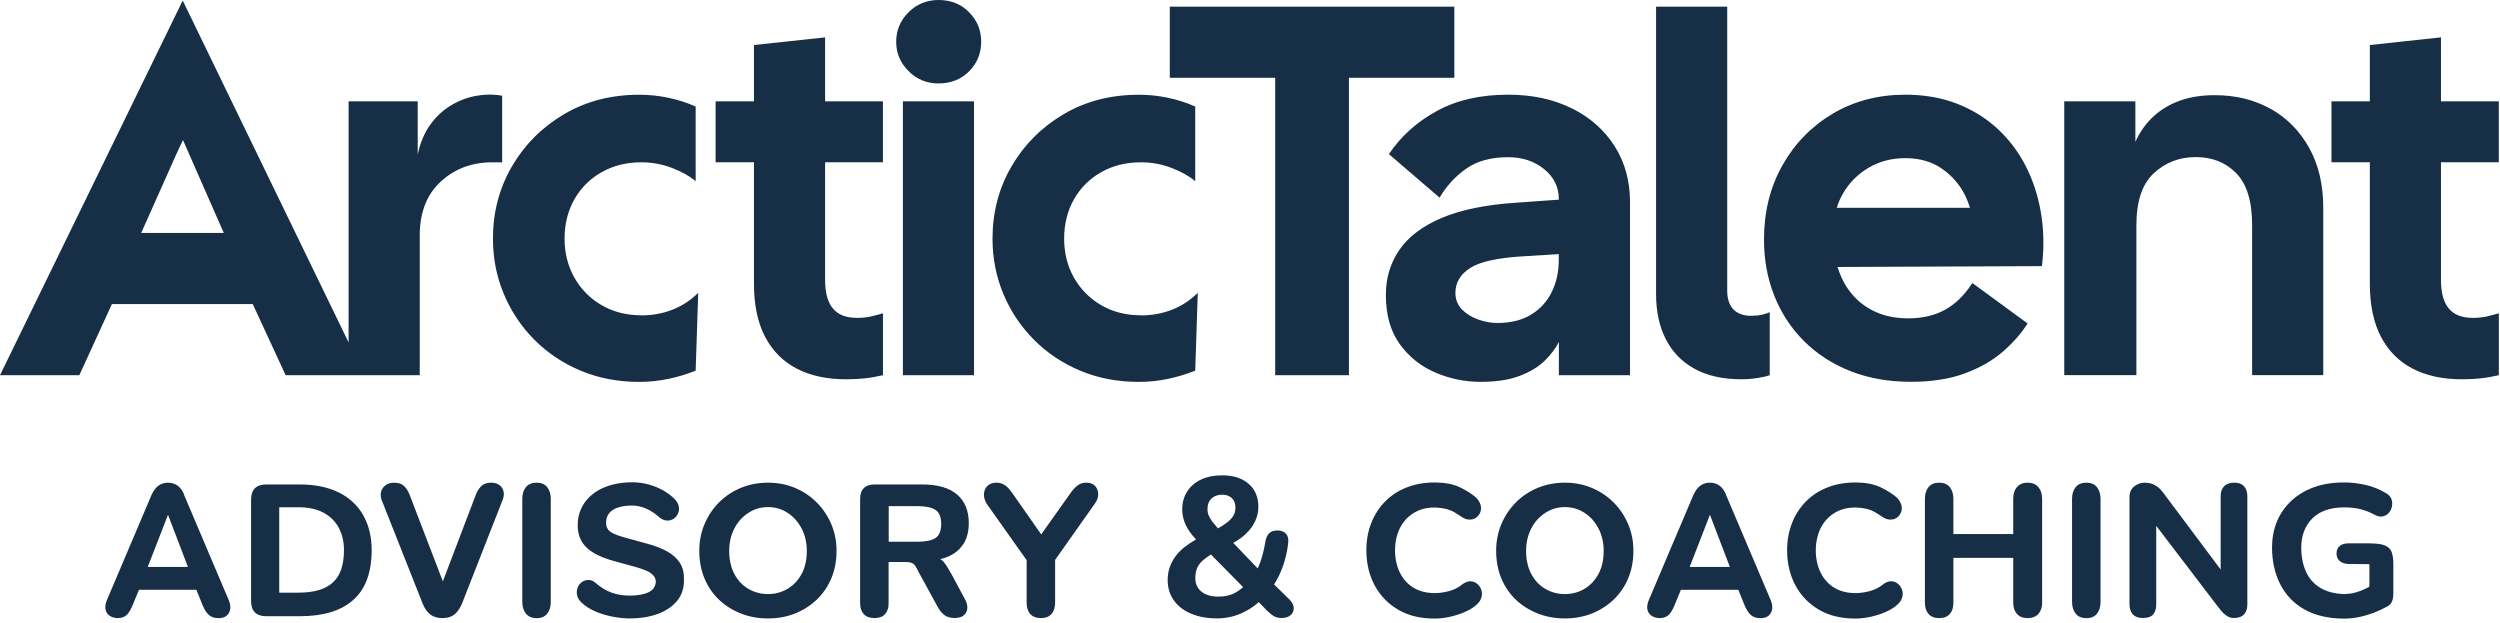
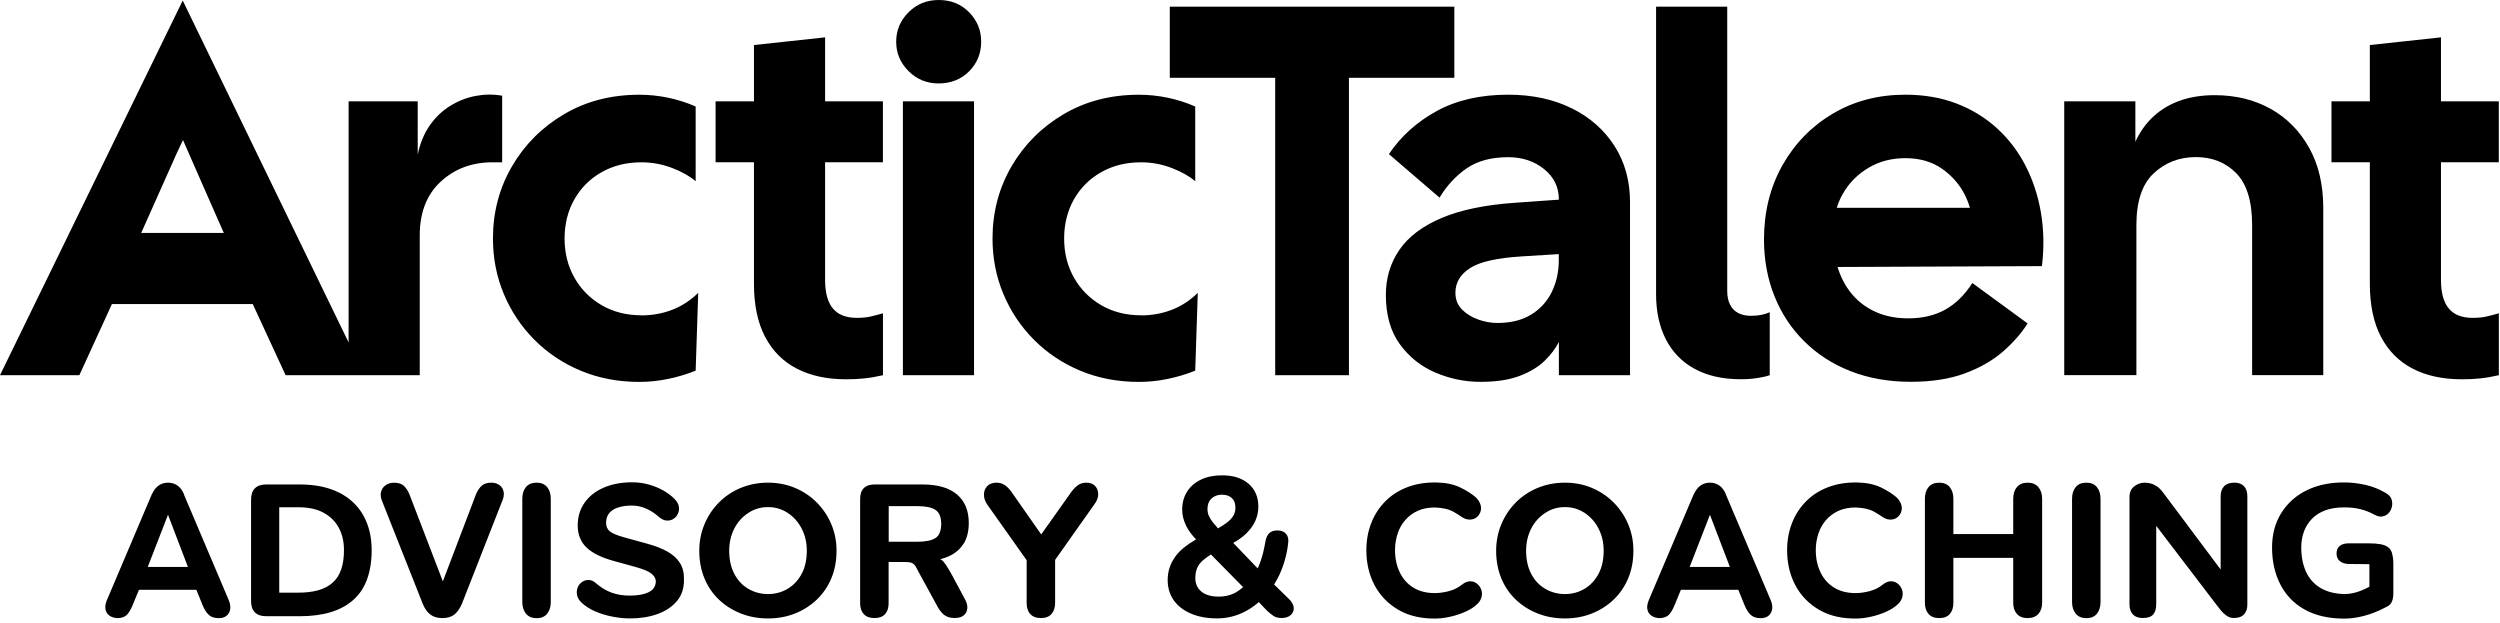
- <svg xmlns="http://www.w3.org/2000/svg" width="518" height="129" fill="none" viewBox="0 0 518 129">
-   <path fill="#172e47" d="M194.5 0c-2.47 0-4.56.85-6.26 2.55s-2.55 3.73-2.55 6.1.85 4.36 2.55 6.07c1.7 1.72 3.78 2.57 6.26 2.57s4.65-.84 6.31-2.52q2.49-2.52 2.49-6.12c0-2.4-.83-4.4-2.49-6.1S197.04 0 194.5 0M201.82 21h-14.74v56.74h14.74zM132.89 65.33c-3.08 0-5.82-.7-8.22-2.09-2.4-1.4-4.29-3.3-5.65-5.7s-2.04-5.11-2.04-8.11.68-5.75 2.04-8.14 3.24-4.26 5.65-5.62q3.6-2.04 8.22-2.04c2.23 0 4.37.4 6.42 1.19q3.075 1.2 4.83 2.73V22.07q-2.76-1.215-5.73-1.83c-1.98-.41-3.96-.61-5.94-.61-5.83 0-11.03 1.34-15.59 4.03s-8.16 6.28-10.79 10.79-3.95 9.5-3.95 14.98c0 4.07.75 7.89 2.25 11.48s3.61 6.75 6.34 9.49c2.72 2.74 5.93 4.88 9.62 6.42q5.535 2.31 12.12 2.31c1.98 0 3.96-.2 5.94-.61s3.89-.98 5.73-1.72l.53-16.12c-1.63 1.59-3.44 2.77-5.44 3.53s-4.11 1.14-6.34 1.14zM419.68 34.31q-2.31-4.455-5.91-7.74c-2.4-2.19-5.2-3.9-8.38-5.12s-6.72-1.83-10.61-1.83c-5.59 0-10.59 1.31-15.01 3.92-4.42 2.62-7.9 6.19-10.45 10.71-2.55 4.53-3.82 9.65-3.82 15.38 0 4.21.72 8.11 2.15 11.69q2.145 5.385 6.18 9.39c2.69 2.67 5.89 4.74 9.62 6.2 3.73 1.47 7.89 2.2 12.49 2.2 4.31 0 8.04-.58 11.19-1.75s5.78-2.68 7.9-4.53c2.12-1.86 3.82-3.79 5.09-5.81l-11.45-8.38c-1.59 2.48-3.46 4.31-5.62 5.52-2.16 1.2-4.7 1.8-7.64 1.8s-5.32-.56-7.48-1.67q-3.24-1.665-5.28-4.8c-.81-1.23-1.43-2.64-1.92-4.17l42.36-.18c.46-3.85.39-7.55-.21-11.08s-1.67-6.79-3.21-9.76zm-32.51.45c2.25-1.33 4.78-1.99 7.61-1.99 3 0 5.56.74 7.66 2.23 2.1 1.48 3.7 3.36 4.8 5.62a17 17 0 0 1 .94 2.44h-27.6c.32-1.03.74-2.03 1.29-2.97 1.29-2.23 3.06-4 5.3-5.33M104.04 19.83c-1.84-.32-3.68-.3-5.51.05q-2.76.525-5.22 2.04c-1.64 1.01-3.06 2.35-4.24 4.03s-2.02 3.7-2.52 6.07V20.99H72.23v49.96L37.86.11 0 77.74h16.44L23.19 63h29.18l6.81 14.74h27.79V48.79q0-7.155 4.35-11.16c2.9-2.67 6.47-4 10.71-4h2.02V19.84zM37.2 30.52c.24-.51.48-1 .72-1.5.63 1.45 1.32 3.01 2.06 4.71l6.39 14.53H29.26l6.48-14.53c.49-1.13.98-2.2 1.46-3.21M517.75 33.62V21h-11.98V7.74l-14.74 1.59V21h-7.95v12.62h7.95v25.14c0 4.42.77 8.1 2.31 11.03s3.73 5.13 6.58 6.6c2.84 1.47 6.25 2.2 10.21 2.2 1.34 0 2.61-.06 3.79-.19 1.18-.12 2.47-.34 3.84-.66V64.91q-1.275.375-2.49.66c-.81.19-1.79.29-2.92.29-2.23 0-3.88-.64-4.96-1.94q-1.62-1.935-1.62-5.91V33.62zM170.96 7.74l-14.74 1.59V21h-7.95v12.62h7.95v25.14c0 4.42.77 8.1 2.31 11.03s3.73 5.13 6.58 6.6 6.25 2.2 10.21 2.2c1.34 0 2.61-.06 3.79-.19 1.18-.12 2.47-.34 3.84-.66V64.91q-1.275.375-2.49.66c-.81.19-1.79.29-2.92.29-2.23 0-3.88-.64-4.96-1.94q-1.62-1.935-1.62-5.91V33.62h11.98V21h-11.98zM325.69 22.46c-3.78-1.89-8.18-2.84-13.2-2.84-5.73 0-10.65 1.12-14.77 3.37s-7.43 5.22-9.94 8.94l10.5 9.02c1.45-2.44 3.3-4.45 5.54-6.02 2.25-1.57 5.13-2.36 8.67-2.36 2.93 0 5.42.82 7.45 2.47 2.03 1.64 3.05 3.72 3.05 6.23v.1l-9.01.64c-6.22.42-11.31 1.48-15.27 3.15-3.96 1.68-6.88 3.88-8.75 6.6s-2.81 5.83-2.81 9.33c0 4.14.95 7.53 2.86 10.18s4.37 4.62 7.37 5.91 6.13 1.94 9.39 1.94 5.9-.41 8.06-1.22 3.89-1.86 5.2-3.13 2.3-2.58 2.97-3.92v6.89h14.74V41.89c0-4.38-1.06-8.25-3.18-11.59s-5.07-5.96-8.86-7.85zm-4.17 38.05c-.97 1.98-2.4 3.54-4.29 4.69s-4.22 1.72-6.97 1.72c-1.31 0-2.63-.24-3.98-.72-1.34-.48-2.47-1.17-3.37-2.09q-1.35-1.38-1.35-3.45c0-2.09 1-3.78 3-5.09s5.56-2.12 10.68-2.44l7.74-.48v1.23c0 2.44-.49 4.65-1.46 6.63M362.86 65.44c-1.06 0-1.96-.19-2.7-.58s-1.31-.97-1.7-1.75-.58-1.73-.58-2.86V1.38h-14.74v59.6c0 3.57.67 6.67 2.02 9.31 1.34 2.63 3.32 4.68 5.94 6.12s5.83 2.17 9.65 2.17c1.24 0 2.4-.09 3.5-.27s1.91-.37 2.44-.58V64.69c-.46.21-1.01.39-1.64.53-.64.14-1.36.21-2.17.21zM236.4 65.33c-3.08 0-5.82-.7-8.22-2.09-2.4-1.4-4.29-3.3-5.65-5.7s-2.04-5.11-2.04-8.11.68-5.75 2.04-8.14 3.24-4.26 5.65-5.62q3.6-2.04 8.22-2.04c2.23 0 4.37.4 6.42 1.19q3.075 1.2 4.83 2.73V22.07q-2.76-1.215-5.73-1.83c-1.98-.41-3.96-.61-5.94-.61-5.83 0-11.03 1.34-15.59 4.03s-8.16 6.28-10.79 10.79-3.95 9.5-3.95 14.98c0 4.07.75 7.89 2.25 11.48s3.61 6.75 6.34 9.49c2.72 2.74 5.93 4.88 9.62 6.42q5.535 2.31 12.12 2.31c1.98 0 3.96-.2 5.94-.61s3.89-.98 5.73-1.72l.53-16.12c-1.63 1.59-3.44 2.77-5.43 3.53-2 .76-4.11 1.14-6.34 1.14z" />
-   <path fill="#172e47" d="M301.34 16.12V1.38h-58.96v14.74h21.84v61.62h15.28V16.12zM470.48 22.56c-3.38-1.89-7.24-2.84-11.59-2.84-2.62 0-4.98.36-7.08 1.09s-3.94 1.8-5.52 3.23-2.86 3.21-3.84 5.33v-8.38h-14.74v56.74h14.95V46.66c0-4.95 1.2-8.54 3.61-10.77 2.4-2.23 5.3-3.34 8.7-3.34s6.19 1.11 8.38 3.34 3.29 5.82 3.29 10.77v31.07h14.74V43.05c0-4.77-.97-8.91-2.92-12.41s-4.61-6.2-7.98-8.09zM38.16 102.5c-.35-.87-.82-1.5-1.39-1.9-.57-.39-1.22-.59-1.96-.59s-1.38.2-1.94.59-1.04 1.03-1.45 1.9l-9.26 21.82c-.3.71-.4 1.34-.31 1.9.1.56.37 1 .82 1.33s1.03.5 1.73.53c.82-.03 1.43-.25 1.85-.65.42-.41.82-1.06 1.2-1.96l1.34-3.26h11.9l1.32 3.26c.35.84.77 1.49 1.26 1.94s1.17.67 2.04.67c1.01 0 1.71-.36 2.12-1.08s.39-1.61-.04-2.67l-9.26-21.82zm-3.35 4.16 4.13 10.81h-8.33zM70.29 102.09q-3.345-1.71-8.16-1.71h-6.97c-1.03 0-1.81.26-2.34.79s-.8 1.31-.8 2.34v21.04c0 1.03.27 1.81.8 2.34s1.31.79 2.34.79h6.97c2.42 0 4.55-.28 6.4-.84s3.41-1.41 4.69-2.55 2.23-2.58 2.85-4.3c.62-1.73.94-3.73.94-6.01 0-2.69-.56-5.06-1.69-7.12-1.13-2.05-2.81-3.65-5.04-4.79zm.39 15.94c-.39 1.12-.99 2.03-1.79 2.73-.8.71-1.79 1.22-2.98 1.55s-2.56.49-4.14.49h-3.91v-17.7h3.91q3.18 0 5.28 1.14c1.4.76 2.45 1.81 3.16 3.14s1.06 2.87 1.06 4.61c0 1.58-.2 2.92-.59 4.04M103.5 100.52c-.45-.34-1.01-.51-1.69-.51-.87 0-1.54.21-2 .63s-.86 1.01-1.18 1.77l-6.87 18.05-6.91-18c-.33-.79-.72-1.39-1.18-1.81q-.69-.63-2.04-.63c-.68 0-1.26.18-1.75.53s-.8.83-.94 1.43-.04 1.26.29 2l8.36 21.12c.41 1.01.94 1.75 1.59 2.24s1.48.73 2.49.73 1.86-.25 2.47-.73c.61-.49 1.13-1.24 1.57-2.24l8.28-21.12c.35-.76.48-1.44.37-2.04q-.165-.9-.84-1.41zM111.19 100.01c-.98 0-1.72.31-2.22.92q-.75.915-.75 2.43v21.37c0 .98.25 1.78.75 2.41.5.62 1.24.94 2.22.94s1.71-.31 2.2-.94.73-1.43.73-2.41v-21.37c0-1.01-.25-1.81-.75-2.43-.5-.61-1.23-.92-2.18-.92M138.28 114.28c-1.16-.65-2.6-1.21-4.34-1.67l-4.57-1.26c-1.47-.41-2.47-.82-3-1.24s-.79-1.03-.79-1.81.22-1.45.65-1.98 1.06-.92 1.88-1.18 1.75-.39 2.81-.39 2.03.22 3 .65c.96.43 1.81.99 2.55 1.67.57.49 1.11.75 1.63.79s.98-.07 1.41-.33c.42-.26.74-.62.96-1.1.22-.47.28-.98.18-1.51s-.39-1.04-.88-1.53c-.6-.62-1.36-1.2-2.28-1.73s-1.94-.95-3.04-1.26-2.25-.47-3.45-.47c-2.23 0-4.19.37-5.89 1.1s-3.02 1.77-3.98 3.12c-.95 1.35-1.43 2.93-1.43 4.75s.61 3.39 1.83 4.55q1.83 1.74 5.67 2.79l4.57 1.26c1.55.44 2.62.88 3.2 1.35.58.46.89.99.92 1.59-.03 1.03-.52 1.79-1.49 2.26-.97.48-2.28.71-3.94.71-1.33 0-2.56-.2-3.67-.59s-2.19-1.03-3.22-1.9c-.52-.49-1.03-.74-1.55-.75s-.99.12-1.41.41-.73.67-.92 1.16a2.77 2.77 0 0 0-.12 1.57c.11.56.42 1.08.94 1.57.79.73 1.74 1.34 2.85 1.81 1.11.48 2.3.84 3.55 1.08s2.45.37 3.59.37c2.15 0 4.06-.31 5.75-.92s3.02-1.51 4.02-2.69c.99-1.18 1.47-2.67 1.45-4.46.03-1.36-.25-2.5-.84-3.43q-.87-1.38-2.61-2.37zM169.23 104.11c-1.29-1.29-2.79-2.3-4.51-3.02-1.71-.72-3.58-1.08-5.59-1.08s-3.89.36-5.63 1.08-3.25 1.73-4.53 3.02a14 14 0 0 0-3 4.51c-.72 1.71-1.08 3.55-1.08 5.5q0 3.135 1.08 5.73c.72 1.73 1.73 3.2 3.02 4.42q1.935 1.83 4.53 2.85c1.73.68 3.59 1.02 5.61 1.02s3.87-.34 5.59-1.02c1.71-.68 3.21-1.64 4.51-2.87a13.1 13.1 0 0 0 3.02-4.42c.72-1.71 1.08-3.63 1.08-5.75q0-2.895-1.08-5.46c-.72-1.71-1.73-3.21-3.02-4.51m-3.12 14.78c-.71 1.33-1.67 2.37-2.9 3.1-1.22.73-2.58 1.1-4.08 1.1s-2.86-.37-4.1-1.1-2.2-1.77-2.9-3.12c-.69-1.35-1.04-2.93-1.04-4.75 0-1.68.35-3.21 1.04-4.57s1.66-2.45 2.9-3.26c1.24-.82 2.6-1.22 4.1-1.22s2.85.4 4.08 1.2c1.22.8 2.19 1.89 2.9 3.26s1.06 2.9 1.06 4.59c0 1.85-.35 3.44-1.06 4.77M199.61 112.75c.75-1.18 1.12-2.64 1.12-4.38 0-2.55-.81-4.53-2.43-5.91-1.62-1.39-4.02-2.08-7.2-2.08h-9.87c-.98 0-1.73.25-2.24.75-.52.5-.77 1.26-.77 2.26V125c0 .95.25 1.7.75 2.24s1.24.82 2.22.82 1.71-.27 2.2-.82c.49-.54.73-1.29.73-2.24v-8.56h3.22q1.065 0 1.53.18c.31.12.57.33.77.63s.44.73.71 1.3l4 7.3q.615 1.095 1.41 1.65c.53.37 1.22.55 2.06.55s1.48-.2 1.92-.59c.43-.39.67-.89.69-1.49.03-.6-.15-1.22-.53-1.88l-2.69-5.02q-.78-1.38-1.26-2.1c-.33-.48-.63-.81-.92-1-.07-.05-.15-.07-.23-.11.52-.13 1.02-.27 1.47-.46 1.47-.6 2.58-1.49 3.32-2.67zm-5.77-1.28q-1.185.78-3.75.78h-5.95v-7.38h5.95c1.71 0 2.96.26 3.75.79s1.18 1.49 1.18 2.88-.39 2.42-1.18 2.94zM225.08 100.01c-.65 0-1.22.16-1.69.49s-.94.8-1.41 1.43l-6.24 8.8-6.16-8.8c-.44-.62-.9-1.1-1.41-1.43-.5-.33-1.07-.49-1.69-.49-.84 0-1.49.24-1.94.73s-.67 1.07-.67 1.75.22 1.35.65 2l8.2 11.58v8.85c0 .98.25 1.75.75 2.3q.75.84 2.22.84c.98 0 1.68-.28 2.18-.84s.75-1.33.75-2.3v-8.91l8.11-11.48c.54-.71.82-1.41.82-2.1s-.21-1.27-.63-1.73q-.63-.69-1.86-.69zM263.98 121.12c.38-.61.74-1.23 1.06-1.91.46-.98.86-2.03 1.18-3.16s.56-2.3.69-3.53c.11-.82-.04-1.45-.45-1.92-.41-.46-1.01-.69-1.79-.69-.73 0-1.3.19-1.69.57s-.66.97-.79 1.75c-.14.82-.3 1.6-.49 2.36s-.42 1.48-.67 2.16c-.14.36-.28.7-.44 1.02l-5.06-5.28c1.06-.6 1.94-1.23 2.63-1.89.87-.84 1.52-1.73 1.94-2.67s.63-1.92.63-2.96c0-1.98-.67-3.56-2.02-4.73s-3.17-1.75-5.48-1.75c-1.69 0-3.15.29-4.38.88s-2.2 1.41-2.88 2.49-1.02 2.32-1.02 3.73c0 1.12.27 2.22.8 3.32.46.95 1.16 1.9 2.07 2.86l-.09.05q-1.35.78-2.43 1.65c-.72.58-1.33 1.22-1.81 1.9s-.87 1.42-1.14 2.22-.41 1.67-.41 2.59c0 1.58.41 2.96 1.24 4.16q1.245 1.8 3.57 2.79c1.55.67 3.36 1 5.42 1q2.685 0 5.1-1.08c1.32-.59 2.5-1.36 3.56-2.3l1.62 1.71c.54.52 1.03.91 1.45 1.18s.97.41 1.65.41c.79 0 1.41-.2 1.86-.59s.67-.88.65-1.47c-.01-.58-.31-1.18-.88-1.77l-3.18-3.11zm-12.95-17.83c.56-.53 1.28-.79 2.18-.79.84 0 1.51.23 2.02.69.5.46.75 1.13.75 2 0 .63-.14 1.18-.43 1.67s-.74.97-1.37 1.45c-.47.36-1.07.75-1.81 1.17-.43-.48-.8-.91-1.08-1.27-.38-.49-.66-.95-.84-1.39-.18-.43-.26-.9-.26-1.39 0-.9.28-1.61.84-2.14m4.69 19.64c-.94.46-2 .69-3.2.69-1.55 0-2.75-.35-3.59-1.04s-1.26-1.64-1.26-2.83c0-.73.12-1.39.35-1.98.23-.58.62-1.12 1.16-1.61.47-.42 1.06-.85 1.73-1.27l6.66 6.76c-.59.53-1.21.96-1.85 1.28M306 120.91c-.39-.31-.86-.47-1.39-.47s-1.09.23-1.69.69c-.76.63-1.66 1.07-2.69 1.35-1.03.27-2.01.41-2.94.41-1.74 0-3.22-.38-4.45-1.14s-2.16-1.81-2.81-3.16-.98-2.88-.98-4.59c0-1.2.18-2.33.53-3.41.35-1.07.88-2.02 1.59-2.83.71-.82 1.57-1.45 2.59-1.92 1.02-.46 2.19-.69 3.53-.69q1.26.045 2.22.27c.64.15 1.21.37 1.71.65.5.29 1.01.6 1.53.96.57.41 1.13.62 1.69.63s1.03-.12 1.43-.41c.39-.29.68-.67.86-1.14s.19-.98.04-1.51q-.225-.795-.96-1.53c-.87-.76-1.98-1.46-3.32-2.1-1.35-.64-3-.97-4.95-1-2.23-.03-4.23.31-6.01 1s-3.3 1.68-4.55 2.96a13 13 0 0 0-2.87 4.49c-.67 1.71-1 3.57-1 5.59 0 2.72.58 5.15 1.73 7.3 1.16 2.15 2.81 3.84 4.97 5.08s4.76 1.83 7.81 1.77c.95-.03 1.96-.16 3.02-.41s2.07-.58 3.04-1.02 1.76-.95 2.39-1.55c.49-.46.79-.97.92-1.53.12-.56.09-1.07-.1-1.55s-.48-.87-.88-1.18zM334.34 104.11c-1.29-1.29-2.79-2.3-4.51-3.02-1.71-.72-3.58-1.08-5.59-1.08s-3.89.36-5.63 1.08-3.25 1.73-4.53 3.02a14 14 0 0 0-3 4.51c-.72 1.71-1.08 3.55-1.08 5.5q0 3.135 1.08 5.73c.72 1.73 1.73 3.2 3.02 4.42q1.935 1.83 4.53 2.85c1.73.68 3.59 1.02 5.61 1.02s3.87-.34 5.59-1.02c1.71-.68 3.21-1.64 4.51-2.87a13.1 13.1 0 0 0 3.02-4.42c.72-1.71 1.08-3.63 1.08-5.75q0-2.895-1.08-5.46c-.72-1.71-1.73-3.21-3.02-4.51m-3.12 14.78c-.71 1.33-1.67 2.37-2.89 3.1s-2.58 1.1-4.08 1.1-2.86-.37-4.1-1.1-2.2-1.77-2.9-3.12-1.04-2.93-1.04-4.75c0-1.68.35-3.21 1.04-4.57s1.66-2.45 2.9-3.26c1.24-.82 2.6-1.22 4.1-1.22s2.85.4 4.08 1.2c1.22.8 2.19 1.89 2.89 3.26.71 1.37 1.06 2.9 1.06 4.59 0 1.85-.35 3.44-1.06 4.77M357.64 102.5c-.35-.87-.82-1.5-1.39-1.9-.57-.39-1.22-.59-1.96-.59s-1.38.2-1.94.59-1.04 1.03-1.45 1.9l-9.26 21.82c-.3.71-.4 1.34-.31 1.9s.37 1 .82 1.33 1.03.5 1.73.53c.82-.03 1.43-.25 1.86-.65.42-.41.82-1.06 1.2-1.96l1.34-3.26h11.9l1.32 3.26c.35.84.78 1.49 1.26 1.94s1.17.67 2.04.67c1.01 0 1.71-.36 2.12-1.08s.39-1.61-.04-2.67l-9.26-21.82zm-3.34 4.16 4.13 10.81h-8.33zM393.18 120.91c-.39-.31-.86-.47-1.39-.47s-1.09.23-1.69.69c-.76.63-1.66 1.07-2.69 1.35-1.03.27-2.01.41-2.94.41-1.74 0-3.22-.38-4.45-1.14s-2.16-1.81-2.81-3.16-.98-2.88-.98-4.59c0-1.2.18-2.33.53-3.41.35-1.07.88-2.02 1.59-2.83.71-.82 1.57-1.45 2.59-1.92 1.02-.46 2.19-.69 3.53-.69q1.26.045 2.22.27c.64.15 1.21.37 1.71.65.5.29 1.01.6 1.53.96.57.41 1.13.62 1.69.63s1.03-.12 1.43-.41c.39-.29.68-.67.86-1.14s.19-.98.04-1.51q-.225-.795-.96-1.53c-.87-.76-1.98-1.46-3.32-2.1-1.35-.64-3-.97-4.95-1-2.23-.03-4.23.31-6.01 1s-3.3 1.68-4.55 2.96a13 13 0 0 0-2.87 4.49c-.67 1.71-1 3.57-1 5.59 0 2.72.58 5.15 1.73 7.3 1.16 2.15 2.81 3.84 4.97 5.08s4.76 1.83 7.81 1.77c.95-.03 1.96-.16 3.02-.41s2.07-.58 3.04-1.02 1.76-.95 2.39-1.55c.49-.46.79-.97.92-1.53.12-.56.09-1.07-.1-1.55s-.48-.87-.88-1.18zM420.11 100.01c-.95 0-1.69.31-2.2.92-.52.61-.77 1.42-.77 2.43v7.3h-12.4v-7.3c0-1.01-.25-1.81-.75-2.43-.5-.61-1.23-.92-2.18-.92s-1.72.31-2.22.92q-.75.915-.75 2.43v21.53c0 .98.25 1.75.75 2.32s1.24.86 2.22.86 1.71-.29 2.2-.86.73-1.35.73-2.32v-9.3h12.4v9.3c0 .98.26 1.75.77 2.32.52.57 1.25.86 2.2.86s1.73-.29 2.24-.86.78-1.35.78-2.32v-21.53c0-1.01-.26-1.81-.78-2.43-.52-.61-1.26-.92-2.24-.92M432.3 100.01c-.98 0-1.72.31-2.22.92q-.75.915-.75 2.43v21.37c0 .98.25 1.78.75 2.41.5.62 1.24.94 2.22.94s1.71-.31 2.2-.94.73-1.43.73-2.41v-21.37c0-1.01-.25-1.81-.75-2.43-.5-.61-1.23-.92-2.18-.92M462.93 100.01q-1.38 0-2.1.75c-.48.5-.71 1.19-.71 2.06V118l-11.87-15.87c-.46-.62-.92-1.09-1.39-1.39s-.9-.5-1.33-.59c-.42-.09-.79-.14-1.12-.14-.82 0-1.55.26-2.2.77-.65.52-.98 1.25-.98 2.2v22.22c0 .92.24 1.63.71 2.12s1.16.73 2.06.73c1 0 1.72-.25 2.14-.73.42-.49.63-1.2.63-2.12v-16.25l12.52 16.41c.24.33.54.7.88 1.12s.73.79 1.18 1.1.94.47 1.49.47c.95 0 1.66-.25 2.12-.75s.69-1.17.69-2.02v-22.47c0-.87-.23-1.56-.69-2.06q-.69-.75-2.04-.75zM495.65 114.65c-.18-.57-.46-1-.86-1.28-.39-.29-.91-.49-1.55-.61s-1.43-.18-2.39-.18h-4.24c-.76 0-1.37.18-1.81.53-.45.35-.67.88-.67 1.59 0 .65.22 1.17.67 1.55s1.05.58 1.81.61c1.25 0 2.22 0 2.92.02s1.16.02 1.41.02v4.67c-.13.07-.26.14-.39.2-.5.26-1 .48-1.49.67s-.99.34-1.51.45-1.07.18-1.67.2c-2.01-.03-3.7-.45-5.06-1.26a7.4 7.4 0 0 1-3.02-3.38c-.65-1.44-.98-3.11-.98-5.01 0-1.22.19-2.34.57-3.34.38-1.01.94-1.88 1.67-2.63s1.65-1.33 2.75-1.73c1.1-.41 2.4-.61 3.89-.61 1.25 0 2.38.12 3.38.37s2 .64 2.98 1.18c.6.33 1.16.43 1.67.31q.78-.18 1.26-.75c.32-.38.54-.83.63-1.35.1-.52.05-1.01-.12-1.49s-.54-.88-1.08-1.2c-1.36-.82-2.79-1.39-4.28-1.73q-2.25-.51-4.44-.51c-2.37 0-4.47.34-6.32 1.02q-2.775 1.02-4.71 2.88a12.4 12.4 0 0 0-2.92 4.26c-.65 1.6-.98 3.38-.98 5.34 0 2.83.56 5.36 1.69 7.58 1.13 2.23 2.79 3.97 5 5.22 2.2 1.25 4.91 1.89 8.12 1.92 1.11 0 2.21-.12 3.3-.35s2.1-.53 3.04-.9 1.77-.75 2.51-1.16c.6-.27.99-.65 1.18-1.12s.29-1.04.29-1.69v-6.08c0-.9-.09-1.63-.27-2.2z" />
+ <svg xmlns="http://www.w3.org/2000/svg" width="518" height="129" viewBox="0 0 518 129">
+   <symbol id="logo" viewBox="0 0 518 129">
+     <path fill="currentColor" d="M194.5 0c-2.47 0-4.56.85-6.26 2.55s-2.55 3.73-2.55 6.1.85 4.36 2.55 6.07c1.7 1.72 3.78 2.57 6.26 2.57s4.65-.84 6.31-2.52q2.49-2.52 2.49-6.12c0-2.4-.83-4.4-2.49-6.1S197.04 0 194.5 0M201.82 21h-14.74v56.74h14.74zM132.89 65.33c-3.08 0-5.82-.7-8.22-2.09-2.4-1.4-4.29-3.3-5.65-5.7s-2.04-5.11-2.04-8.11.68-5.75 2.04-8.14 3.24-4.26 5.65-5.62q3.6-2.04 8.22-2.04c2.23 0 4.37.4 6.42 1.19q3.075 1.2 4.83 2.73V22.07q-2.76-1.215-5.73-1.83c-1.98-.41-3.96-.61-5.94-.61-5.83 0-11.03 1.34-15.59 4.03s-8.16 6.28-10.79 10.79-3.95 9.5-3.95 14.98c0 4.07.75 7.89 2.25 11.48s3.61 6.75 6.34 9.49c2.72 2.74 5.93 4.88 9.62 6.42q5.535 2.31 12.12 2.31c1.98 0 3.96-.2 5.94-.61s3.89-.98 5.73-1.72l.53-16.12c-1.63 1.59-3.44 2.77-5.44 3.53s-4.11 1.14-6.34 1.14zM419.68 34.31q-2.31-4.455-5.91-7.74c-2.4-2.19-5.2-3.9-8.38-5.12s-6.72-1.83-10.61-1.83c-5.59 0-10.59 1.31-15.01 3.92-4.42 2.62-7.9 6.19-10.45 10.71-2.55 4.53-3.82 9.65-3.82 15.38 0 4.21.72 8.11 2.15 11.69q2.145 5.385 6.18 9.39c2.69 2.67 5.89 4.74 9.62 6.2 3.73 1.47 7.89 2.2 12.49 2.2 4.31 0 8.04-.58 11.19-1.75s5.78-2.68 7.9-4.53c2.12-1.86 3.82-3.79 5.09-5.81l-11.45-8.38c-1.59 2.48-3.46 4.31-5.62 5.52-2.16 1.2-4.7 1.8-7.64 1.8s-5.32-.56-7.48-1.67q-3.24-1.665-5.28-4.8c-.81-1.23-1.43-2.64-1.92-4.17l42.36-.18c.46-3.85.39-7.55-.21-11.08s-1.67-6.79-3.21-9.76zm-32.51.45c2.25-1.33 4.78-1.99 7.61-1.99 3 0 5.56.74 7.66 2.23 2.1 1.48 3.7 3.36 4.8 5.62a17 17 0 0 1 .94 2.44h-27.6c.32-1.03.74-2.03 1.29-2.97 1.29-2.23 3.06-4 5.3-5.33M104.04 19.83c-1.84-.32-3.68-.3-5.51.05q-2.76.525-5.22 2.04c-1.64 1.01-3.06 2.35-4.24 4.03s-2.02 3.7-2.52 6.07V20.99H72.23v49.96L37.86.11 0 77.74h16.44L23.19 63h29.18l6.81 14.74h27.79V48.79q0-7.155 4.35-11.16c2.9-2.67 6.47-4 10.71-4h2.02V19.84zM37.2 30.52c.24-.51.48-1 .72-1.5.63 1.45 1.32 3.01 2.06 4.71l6.39 14.53H29.26l6.48-14.53c.49-1.13.98-2.2 1.46-3.21M517.75 33.62V21h-11.98V7.74l-14.74 1.59V21h-7.95v12.62h7.95v25.14c0 4.42.77 8.1 2.31 11.03s3.73 5.13 6.58 6.6c2.84 1.47 6.25 2.2 10.21 2.2 1.34 0 2.61-.06 3.79-.19 1.18-.12 2.47-.34 3.84-.66V64.91q-1.275.375-2.49.66c-.81.19-1.79.29-2.92.29-2.23 0-3.88-.64-4.96-1.94q-1.62-1.935-1.62-5.91V33.62zM170.96 7.74l-14.74 1.59V21h-7.95v12.62h7.95v25.14c0 4.42.77 8.1 2.31 11.03s3.73 5.13 6.58 6.6 6.25 2.2 10.21 2.2c1.34 0 2.61-.06 3.79-.19 1.18-.12 2.47-.34 3.84-.66V64.91q-1.275.375-2.49.66c-.81.19-1.79.29-2.92.29-2.23 0-3.88-.64-4.96-1.94q-1.62-1.935-1.62-5.91V33.62h11.98V21h-11.98zM325.69 22.46c-3.78-1.89-8.18-2.84-13.2-2.84-5.73 0-10.65 1.12-14.77 3.37s-7.43 5.22-9.94 8.94l10.5 9.02c1.45-2.44 3.3-4.45 5.54-6.02 2.25-1.57 5.13-2.36 8.67-2.36 2.93 0 5.42.82 7.45 2.47 2.03 1.64 3.05 3.72 3.05 6.23v.1l-9.01.64c-6.22.42-11.31 1.48-15.27 3.15-3.96 1.68-6.88 3.88-8.75 6.6s-2.81 5.83-2.81 9.33c0 4.14.95 7.53 2.86 10.18s4.37 4.62 7.37 5.91 6.13 1.94 9.39 1.94 5.9-.41 8.06-1.22 3.89-1.86 5.2-3.13 2.3-2.58 2.97-3.92v6.89h14.74V41.89c0-4.38-1.06-8.25-3.18-11.59s-5.07-5.96-8.86-7.85zm-4.17 38.05c-.97 1.98-2.4 3.54-4.29 4.69s-4.22 1.72-6.97 1.72c-1.31 0-2.63-.24-3.98-.72-1.34-.48-2.47-1.17-3.37-2.09q-1.35-1.38-1.35-3.45c0-2.09 1-3.78 3-5.09s5.56-2.12 10.68-2.44l7.74-.48v1.23c0 2.44-.49 4.65-1.46 6.63M362.86 65.44c-1.06 0-1.96-.19-2.7-.58s-1.31-.97-1.7-1.75-.58-1.73-.58-2.86V1.38h-14.74v59.6c0 3.57.67 6.67 2.02 9.31 1.34 2.63 3.32 4.68 5.94 6.12s5.83 2.17 9.65 2.17c1.24 0 2.4-.09 3.5-.27s1.91-.37 2.44-.58V64.69c-.46.21-1.01.39-1.64.53-.64.14-1.36.21-2.17.21zM236.4 65.33c-3.08 0-5.82-.7-8.22-2.09-2.4-1.4-4.29-3.3-5.65-5.7s-2.04-5.11-2.04-8.11.68-5.75 2.04-8.14 3.24-4.26 5.65-5.62q3.6-2.04 8.22-2.04c2.23 0 4.37.4 6.42 1.19q3.075 1.2 4.83 2.73V22.07q-2.76-1.215-5.73-1.83c-1.98-.41-3.96-.61-5.94-.61-5.83 0-11.03 1.34-15.59 4.03s-8.16 6.28-10.79 10.79-3.95 9.5-3.95 14.98c0 4.07.75 7.89 2.25 11.48s3.61 6.75 6.34 9.49c2.72 2.74 5.93 4.88 9.62 6.42q5.535 2.31 12.12 2.31c1.98 0 3.96-.2 5.94-.61s3.89-.98 5.73-1.72l.53-16.12c-1.63 1.59-3.44 2.77-5.43 3.53-2 .76-4.11 1.14-6.34 1.14z" />
+     <path fill="currentColor" d="M301.34 16.12V1.38h-58.96v14.74h21.84v61.62h15.28V16.12zM470.48 22.56c-3.38-1.89-7.24-2.84-11.59-2.84-2.62 0-4.98.36-7.08 1.09s-3.94 1.8-5.52 3.23-2.86 3.21-3.84 5.33v-8.38h-14.74v56.74h14.95V46.66c0-4.95 1.2-8.54 3.61-10.77 2.4-2.23 5.3-3.34 8.7-3.34s6.19 1.11 8.38 3.34 3.29 5.82 3.29 10.77v31.07h14.74V43.05c0-4.77-.97-8.91-2.92-12.41s-4.61-6.2-7.98-8.09zM38.16 102.5c-.35-.87-.82-1.5-1.39-1.9-.57-.39-1.22-.59-1.96-.59s-1.38.2-1.94.59-1.04 1.03-1.45 1.9l-9.26 21.82c-.3.71-.4 1.34-.31 1.9.1.56.37 1 .82 1.33s1.03.5 1.73.53c.82-.03 1.43-.25 1.85-.65.42-.41.82-1.06 1.2-1.96l1.34-3.26h11.9l1.32 3.26c.35.84.77 1.49 1.26 1.94s1.17.67 2.04.67c1.01 0 1.71-.36 2.12-1.08s.39-1.61-.04-2.67l-9.26-21.82zm-3.35 4.16 4.13 10.81h-8.33zM70.29 102.09q-3.345-1.71-8.16-1.71h-6.97c-1.03 0-1.81.26-2.34.79s-.8 1.31-.8 2.34v21.04c0 1.03.27 1.81.8 2.34s1.31.79 2.34.79h6.97c2.42 0 4.55-.28 6.4-.84s3.41-1.41 4.69-2.55 2.23-2.58 2.85-4.3c.62-1.73.94-3.73.94-6.01 0-2.69-.56-5.06-1.69-7.12-1.13-2.05-2.81-3.65-5.04-4.79zm.39 15.94c-.39 1.12-.99 2.03-1.79 2.73-.8.71-1.79 1.22-2.98 1.55s-2.56.49-4.14.49h-3.91v-17.7h3.91q3.18 0 5.28 1.14c1.4.76 2.45 1.81 3.16 3.14s1.06 2.87 1.06 4.61c0 1.58-.2 2.92-.59 4.04M103.5 100.52c-.45-.34-1.01-.51-1.69-.51-.87 0-1.54.21-2 .63s-.86 1.01-1.18 1.77l-6.87 18.05-6.91-18c-.33-.79-.72-1.39-1.18-1.81q-.69-.63-2.04-.63c-.68 0-1.26.18-1.75.53s-.8.83-.94 1.43-.04 1.26.29 2l8.36 21.12c.41 1.01.94 1.75 1.59 2.24s1.48.73 2.49.73 1.86-.25 2.47-.73c.61-.49 1.13-1.24 1.57-2.24l8.28-21.12c.35-.76.48-1.44.37-2.04q-.165-.9-.84-1.41zM111.19 100.01c-.98 0-1.72.31-2.22.92q-.75.915-.75 2.43v21.37c0 .98.25 1.78.75 2.41.5.62 1.24.94 2.22.94s1.71-.31 2.2-.94.73-1.43.73-2.41v-21.37c0-1.01-.25-1.81-.75-2.43-.5-.61-1.23-.92-2.18-.92M138.28 114.28c-1.16-.65-2.6-1.21-4.34-1.67l-4.57-1.26c-1.47-.41-2.47-.82-3-1.24s-.79-1.03-.79-1.81.22-1.45.65-1.98 1.06-.92 1.88-1.18 1.75-.39 2.81-.39 2.03.22 3 .65c.96.43 1.81.99 2.55 1.67.57.49 1.11.75 1.63.79s.98-.07 1.41-.33c.42-.26.74-.62.96-1.1.22-.47.28-.98.18-1.51s-.39-1.04-.88-1.53c-.6-.62-1.36-1.2-2.28-1.73s-1.94-.95-3.04-1.26-2.25-.47-3.45-.47c-2.23 0-4.19.37-5.89 1.1s-3.02 1.77-3.98 3.12c-.95 1.35-1.43 2.93-1.43 4.75s.61 3.39 1.83 4.55q1.83 1.74 5.67 2.79l4.57 1.26c1.55.44 2.62.88 3.2 1.35.58.46.89.99.92 1.59-.03 1.03-.52 1.79-1.49 2.26-.97.48-2.28.71-3.94.71-1.33 0-2.56-.2-3.67-.59s-2.19-1.03-3.22-1.9c-.52-.49-1.03-.74-1.55-.75s-.99.12-1.41.41-.73.67-.92 1.16a2.77 2.77 0 0 0-.12 1.57c.11.56.42 1.08.94 1.57.79.73 1.74 1.34 2.85 1.81 1.11.48 2.3.84 3.55 1.08s2.45.37 3.59.37c2.15 0 4.06-.31 5.75-.92s3.02-1.51 4.02-2.69c.99-1.18 1.47-2.67 1.45-4.46.03-1.36-.25-2.5-.84-3.43q-.87-1.38-2.61-2.37zM169.23 104.11c-1.29-1.29-2.79-2.3-4.51-3.02-1.71-.72-3.58-1.08-5.59-1.08s-3.89.36-5.63 1.08-3.25 1.73-4.53 3.02a14 14 0 0 0-3 4.51c-.72 1.71-1.08 3.55-1.08 5.5q0 3.135 1.08 5.73c.72 1.73 1.73 3.2 3.02 4.42q1.935 1.83 4.53 2.85c1.73.68 3.59 1.02 5.61 1.02s3.87-.34 5.59-1.02c1.71-.68 3.21-1.64 4.51-2.87a13.1 13.1 0 0 0 3.02-4.42c.72-1.71 1.08-3.63 1.08-5.75q0-2.895-1.08-5.46c-.72-1.71-1.73-3.21-3.02-4.51m-3.12 14.78c-.71 1.33-1.67 2.37-2.9 3.1-1.22.73-2.58 1.1-4.08 1.1s-2.86-.37-4.1-1.1-2.2-1.77-2.9-3.12c-.69-1.35-1.04-2.93-1.04-4.75 0-1.68.35-3.21 1.04-4.57s1.66-2.45 2.9-3.26c1.24-.82 2.6-1.22 4.1-1.22s2.85.4 4.08 1.2c1.22.8 2.19 1.89 2.9 3.26s1.06 2.9 1.06 4.59c0 1.85-.35 3.44-1.06 4.77M199.61 112.75c.75-1.18 1.12-2.64 1.12-4.38 0-2.55-.81-4.53-2.43-5.91-1.62-1.39-4.02-2.08-7.2-2.08h-9.87c-.98 0-1.73.25-2.24.75-.52.5-.77 1.26-.77 2.26V125c0 .95.25 1.7.75 2.24s1.24.82 2.22.82 1.71-.27 2.2-.82c.49-.54.73-1.29.73-2.24v-8.56h3.22q1.065 0 1.53.18c.31.12.57.33.77.63s.44.73.71 1.3l4 7.3q.615 1.095 1.41 1.65c.53.37 1.22.55 2.06.55s1.48-.2 1.92-.59c.43-.39.67-.89.69-1.49.03-.6-.15-1.22-.53-1.88l-2.69-5.02q-.78-1.38-1.26-2.1c-.33-.48-.63-.81-.92-1-.07-.05-.15-.07-.23-.11.52-.13 1.02-.27 1.47-.46 1.47-.6 2.58-1.49 3.32-2.67zm-5.77-1.28q-1.185.78-3.75.78h-5.95v-7.38h5.95c1.71 0 2.96.26 3.75.79s1.18 1.49 1.18 2.88-.39 2.42-1.18 2.94zM225.08 100.01c-.65 0-1.22.16-1.69.49s-.94.8-1.41 1.43l-6.24 8.8-6.16-8.8c-.44-.62-.9-1.1-1.41-1.43-.5-.33-1.07-.49-1.69-.49-.84 0-1.49.24-1.94.73s-.67 1.07-.67 1.75.22 1.35.65 2l8.2 11.58v8.85c0 .98.25 1.75.75 2.3q.75.84 2.22.84c.98 0 1.68-.28 2.18-.84s.75-1.33.75-2.3v-8.91l8.11-11.48c.54-.71.82-1.41.82-2.1s-.21-1.27-.63-1.73q-.63-.69-1.86-.69zM263.98 121.12c.38-.61.74-1.23 1.06-1.91.46-.98.86-2.03 1.18-3.16s.56-2.3.69-3.53c.11-.82-.04-1.45-.45-1.92-.41-.46-1.01-.69-1.79-.69-.73 0-1.3.19-1.69.57s-.66.97-.79 1.75c-.14.82-.3 1.6-.49 2.36s-.42 1.48-.67 2.16c-.14.36-.28.7-.44 1.02l-5.06-5.28c1.06-.6 1.94-1.23 2.63-1.89.87-.84 1.52-1.73 1.94-2.67s.63-1.92.63-2.96c0-1.98-.67-3.56-2.02-4.73s-3.17-1.75-5.48-1.75c-1.69 0-3.15.29-4.38.88s-2.2 1.41-2.88 2.49-1.02 2.32-1.02 3.73c0 1.12.27 2.22.8 3.32.46.95 1.16 1.9 2.07 2.86l-.09.05q-1.35.78-2.43 1.65c-.72.58-1.33 1.22-1.81 1.9s-.87 1.42-1.14 2.22-.41 1.67-.41 2.59c0 1.58.41 2.96 1.24 4.16q1.245 1.8 3.57 2.79c1.55.67 3.36 1 5.42 1q2.685 0 5.1-1.08c1.32-.59 2.5-1.36 3.56-2.3l1.62 1.71c.54.52 1.03.91 1.45 1.18s.97.41 1.65.41c.79 0 1.41-.2 1.86-.59s.67-.88.65-1.47c-.01-.58-.31-1.18-.88-1.77l-3.18-3.11zm-12.95-17.83c.56-.53 1.28-.79 2.18-.79.84 0 1.51.23 2.02.69.5.46.75 1.13.75 2 0 .63-.14 1.18-.43 1.67s-.74.97-1.37 1.45c-.47.36-1.07.75-1.81 1.17-.43-.48-.8-.91-1.08-1.27-.38-.49-.66-.95-.84-1.39-.18-.43-.26-.9-.26-1.39 0-.9.28-1.61.84-2.14m4.69 19.64c-.94.46-2 .69-3.2.69-1.55 0-2.75-.35-3.59-1.04s-1.26-1.64-1.26-2.83c0-.73.12-1.39.35-1.98.23-.58.62-1.12 1.16-1.61.47-.42 1.06-.85 1.73-1.27l6.66 6.76c-.59.53-1.21.96-1.85 1.28M306 120.91c-.39-.31-.86-.47-1.39-.47s-1.09.23-1.69.69c-.76.63-1.66 1.07-2.69 1.35-1.03.27-2.01.41-2.94.41-1.74 0-3.22-.38-4.45-1.14s-2.16-1.81-2.81-3.16-.98-2.88-.98-4.59c0-1.2.18-2.33.53-3.41.35-1.07.88-2.02 1.59-2.83.71-.82 1.57-1.45 2.59-1.92 1.02-.46 2.19-.69 3.53-.69q1.26.045 2.22.27c.64.15 1.21.37 1.71.65.5.29 1.01.6 1.53.96.57.41 1.13.62 1.69.63s1.03-.12 1.43-.41c.39-.29.68-.67.86-1.14s.19-.98.04-1.51q-.225-.795-.96-1.53c-.87-.76-1.98-1.46-3.32-2.1-1.35-.64-3-.97-4.95-1-2.23-.03-4.23.31-6.01 1s-3.3 1.68-4.55 2.96a13 13 0 0 0-2.87 4.49c-.67 1.71-1 3.57-1 5.59 0 2.72.58 5.15 1.73 7.3 1.16 2.15 2.81 3.84 4.97 5.08s4.76 1.83 7.81 1.77c.95-.03 1.96-.16 3.02-.41s2.07-.58 3.04-1.02 1.76-.95 2.39-1.55c.49-.46.79-.97.92-1.53.12-.56.09-1.07-.1-1.55s-.48-.87-.88-1.18zM334.34 104.11c-1.29-1.29-2.79-2.3-4.51-3.02-1.71-.72-3.58-1.08-5.59-1.08s-3.89.36-5.63 1.08-3.25 1.73-4.53 3.02a14 14 0 0 0-3 4.51c-.72 1.71-1.08 3.55-1.08 5.5q0 3.135 1.08 5.73c.72 1.73 1.73 3.2 3.02 4.42q1.935 1.83 4.53 2.85c1.73.68 3.59 1.02 5.61 1.02s3.87-.34 5.59-1.02c1.71-.68 3.21-1.64 4.51-2.87a13.1 13.1 0 0 0 3.02-4.42c.72-1.71 1.08-3.63 1.08-5.75q0-2.895-1.08-5.46c-.72-1.71-1.73-3.21-3.02-4.51m-3.12 14.78c-.71 1.33-1.67 2.37-2.89 3.1s-2.58 1.1-4.08 1.1-2.86-.37-4.1-1.1-2.2-1.77-2.9-3.12-1.04-2.93-1.04-4.75c0-1.68.35-3.21 1.04-4.57s1.66-2.45 2.9-3.26c1.24-.82 2.6-1.22 4.1-1.22s2.85.4 4.08 1.2c1.22.8 2.19 1.89 2.89 3.26.71 1.37 1.06 2.9 1.06 4.59 0 1.85-.35 3.44-1.06 4.77M357.64 102.5c-.35-.87-.82-1.5-1.39-1.9-.57-.39-1.22-.59-1.96-.59s-1.38.2-1.94.59-1.04 1.03-1.45 1.9l-9.26 21.82c-.3.71-.4 1.34-.31 1.9s.37 1 .82 1.33 1.03.5 1.73.53c.82-.03 1.43-.25 1.86-.65.42-.41.82-1.06 1.2-1.96l1.34-3.26h11.9l1.32 3.26c.35.84.78 1.49 1.26 1.94s1.17.67 2.04.67c1.01 0 1.71-.36 2.12-1.08s.39-1.61-.04-2.67l-9.26-21.82zm-3.34 4.16 4.13 10.81h-8.33zM393.18 120.91c-.39-.31-.86-.47-1.39-.47s-1.09.23-1.69.69c-.76.63-1.66 1.07-2.69 1.35-1.03.27-2.01.41-2.94.41-1.74 0-3.22-.38-4.45-1.14s-2.16-1.81-2.81-3.16-.98-2.88-.98-4.59c0-1.2.18-2.33.53-3.41.35-1.07.88-2.02 1.59-2.83.71-.82 1.57-1.45 2.59-1.92 1.02-.46 2.19-.69 3.53-.69q1.26.045 2.22.27c.64.15 1.21.37 1.71.65.5.29 1.01.6 1.53.96.57.41 1.13.62 1.69.63s1.03-.12 1.43-.41c.39-.29.68-.67.86-1.14s.19-.98.04-1.51q-.225-.795-.96-1.53c-.87-.76-1.98-1.46-3.32-2.1-1.35-.64-3-.97-4.95-1-2.23-.03-4.23.31-6.01 1s-3.3 1.68-4.55 2.96a13 13 0 0 0-2.87 4.49c-.67 1.71-1 3.57-1 5.59 0 2.72.58 5.15 1.73 7.3 1.16 2.15 2.81 3.84 4.97 5.08s4.76 1.83 7.81 1.77c.95-.03 1.96-.16 3.02-.41s2.07-.58 3.04-1.02 1.76-.95 2.39-1.55c.49-.46.79-.97.92-1.53.12-.56.09-1.07-.1-1.55s-.48-.87-.88-1.18zM420.11 100.01c-.95 0-1.69.31-2.2.92-.52.61-.77 1.42-.77 2.43v7.3h-12.4v-7.3c0-1.01-.25-1.81-.75-2.43-.5-.61-1.23-.92-2.18-.92s-1.72.31-2.22.92q-.75.915-.75 2.43v21.53c0 .98.25 1.75.75 2.32s1.24.86 2.22.86 1.71-.29 2.2-.86.73-1.35.73-2.32v-9.3h12.4v9.3c0 .98.26 1.75.77 2.32.52.57 1.25.86 2.2.86s1.73-.29 2.24-.86.78-1.35.78-2.32v-21.53c0-1.01-.26-1.81-.78-2.43-.52-.61-1.26-.92-2.24-.92M432.3 100.01c-.98 0-1.72.31-2.22.92q-.75.915-.75 2.43v21.37c0 .98.25 1.78.75 2.41.5.62 1.24.94 2.22.94s1.71-.31 2.2-.94.73-1.43.73-2.41v-21.37c0-1.01-.25-1.81-.75-2.43-.5-.61-1.23-.92-2.18-.92M462.93 100.01q-1.38 0-2.1.75c-.48.5-.71 1.19-.71 2.06V118l-11.87-15.87c-.46-.62-.92-1.09-1.39-1.39s-.9-.5-1.33-.59c-.42-.09-.79-.14-1.12-.14-.82 0-1.55.26-2.2.77-.65.52-.98 1.25-.98 2.2v22.22c0 .92.24 1.63.71 2.12s1.16.73 2.06.73c1 0 1.72-.25 2.14-.73.42-.49.63-1.2.63-2.12v-16.25l12.52 16.41c.24.33.54.7.88 1.12s.73.79 1.18 1.1.94.47 1.49.47c.95 0 1.66-.25 2.12-.75s.69-1.17.69-2.02v-22.47c0-.87-.23-1.56-.69-2.06q-.69-.75-2.04-.75zM495.65 114.65c-.18-.57-.46-1-.86-1.28-.39-.29-.91-.49-1.55-.61s-1.43-.18-2.39-.18h-4.24c-.76 0-1.37.18-1.81.53-.45.35-.67.88-.67 1.59 0 .65.22 1.17.67 1.55s1.05.58 1.81.61c1.25 0 2.22 0 2.92.02s1.16.02 1.41.02v4.67c-.13.07-.26.14-.39.2-.5.26-1 .48-1.49.67s-.99.34-1.51.45-1.07.18-1.67.2c-2.01-.03-3.7-.45-5.06-1.26a7.4 7.4 0 0 1-3.02-3.38c-.65-1.44-.98-3.11-.98-5.01 0-1.22.19-2.34.57-3.34.38-1.01.94-1.88 1.67-2.63s1.65-1.33 2.75-1.73c1.1-.41 2.4-.61 3.89-.61 1.25 0 2.38.12 3.38.37s2 .64 2.98 1.18c.6.33 1.16.43 1.67.31q.78-.18 1.26-.75c.32-.38.54-.83.63-1.35.1-.52.05-1.01-.12-1.49s-.54-.88-1.08-1.2c-1.36-.82-2.79-1.39-4.28-1.73q-2.25-.51-4.44-.51c-2.37 0-4.47.34-6.32 1.02q-2.775 1.02-4.71 2.88a12.4 12.4 0 0 0-2.92 4.26c-.65 1.6-.98 3.38-.98 5.34 0 2.83.56 5.36 1.69 7.58 1.13 2.23 2.79 3.97 5 5.22 2.2 1.25 4.91 1.89 8.12 1.92 1.11 0 2.21-.12 3.3-.35s2.1-.53 3.04-.9 1.77-.75 2.51-1.16c.6-.27.99-.65 1.18-1.12s.29-1.04.29-1.69v-6.08c0-.9-.09-1.63-.27-2.2z" />
+   </symbol>
+   <use href="#logo" />
</svg>
